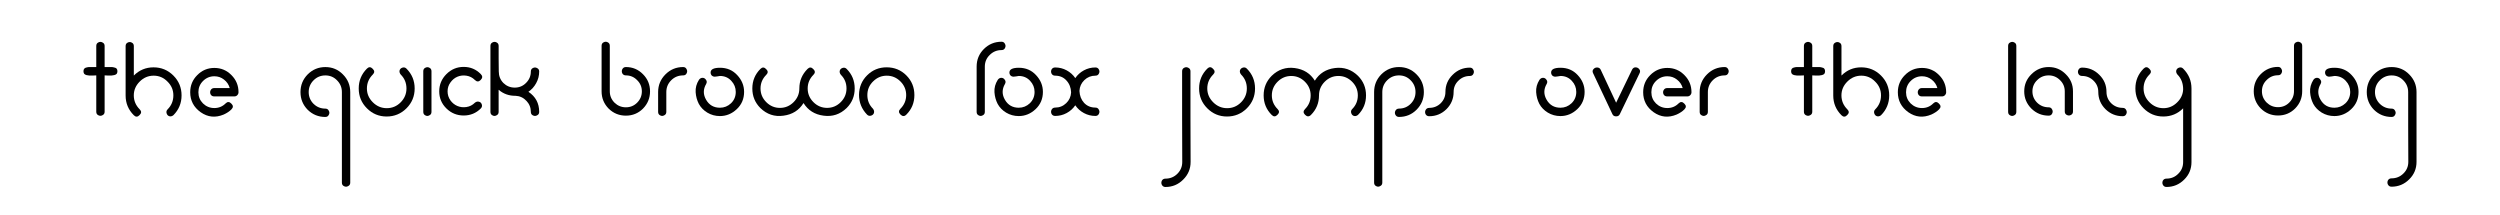
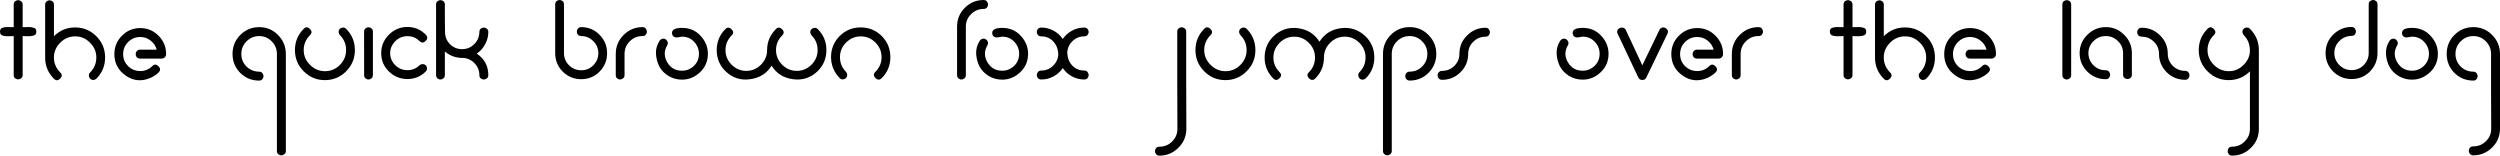
- <svg xmlns="http://www.w3.org/2000/svg" width="179.679mm" height="15.439mm" viewBox="0 0 179.679 15.439" version="1.1" id="svg5">
+ <svg xmlns="http://www.w3.org/2000/svg" width="371.359mm" height="23.118mm" viewBox="0 0 371.359 23.118" version="1.1" id="svg5">
  <defs id="defs2" />
-   <g id="layer1" transform="translate(-49.18269,-61.32749)">
+   <g id="layer1" transform="translate(-55.18269,-64.32749)">
    <g aria-label="happy virus" id="text1574" style="font-size:9.878px;line-height:1.25;font-family:happy_virus;-inkscape-font-specification:happy_virus;stroke-width:0.265">
-       <g aria-label="the quick brown fox jumps over the lazy dog" id="text15869" style="font-size:10.583px;font-family:sans-serif;stroke-width:0.07">
+       <g aria-label="the quick brown fox jumps over the lazy dog" id="text15869" style="font-size:10.583px;font-family:sans-serif;stroke-width:0.07" transform="matrix(2.214701,0,0,2.214701,-67.03049,-78.13869)">
        <path d="m 56.702,64.627 q 0,-0.176 -0.155,-0.248 -0.145,-0.083 -0.3,0 -0.145,0.072 -0.145,0.248 v 1.519 q -0.052,0 -0.238,0 -0.186,-0.01 -0.269,0 -0.072,0 -0.196,0.031 -0.114,0.021 -0.165,0.093 -0.052,0.062 -0.052,0.176 0,0.114 0.052,0.186 0.052,0.062 0.165,0.093 0.124,0.021 0.196,0.031 0.083,0 0.269,0 0.186,-0.01 0.238,-0.01 v 2.615 q 0,0.176 0.145,0.248 0.155,0.083 0.3,0 0.155,-0.072 0.155,-0.248 v -2.615 q 0.052,0 0.238,0.01 0.186,0 0.258,0 0.083,-0.01 0.196,-0.031 0.124,-0.031 0.176,-0.093 0.052,-0.072 0.052,-0.186 0,-0.114 -0.052,-0.176 -0.052,-0.072 -0.176,-0.093 -0.114,-0.031 -0.196,-0.031 -0.072,-0.01 -0.258,0 -0.186,0 -0.238,0 z" style="font-family:happy_virus" id="path46448" />
        <path d="m 59.224,67.19 q 0.424,-0.424 1.003,-0.424 0.579,0 0.992,0.424 0.424,0.413 0.424,0.992 0,0.589 -0.413,1.003 -0.124,0.124 -0.072,0.289 0.052,0.165 0.196,0.207 0.145,0.041 0.289,-0.072 0.589,-0.589 0.589,-1.426 0,-0.837 -0.589,-1.426 -0.589,-0.589 -1.426,-0.589 -0.827,0 -1.416,0.589 v -2.119 q 0,-0.176 -0.145,-0.248 -0.145,-0.083 -0.3,0 -0.145,0.072 -0.145,0.248 v 3.555 q 0,0.827 0.589,1.416 0.207,0.207 0.413,-0.01 0.217,-0.207 0.01,-0.413 -0.424,-0.424 -0.424,-1.003 0,-0.568 0.424,-0.992 z" style="font-family:happy_virus" id="path46450" />
        <path d="m 65.818,69.185 q 0.207,-0.207 -0.01,-0.413 -0.207,-0.217 -0.413,-0.01 -0.331,0.331 -0.806,0.331 -0.475,0 -0.816,-0.331 -0.331,-0.331 -0.331,-0.806 0,-0.475 0.331,-0.806 0.341,-0.341 0.816,-0.341 0.393,0 0.692,0.238 0.31,0.238 0.413,0.61 h -1.116 q -0.176,0 -0.258,0.155 -0.072,0.145 0,0.3 0.083,0.145 0.258,0.145 h 1.447 q 0.124,0 0.207,-0.083 0.093,-0.093 0.093,-0.217 0,-0.723 -0.506,-1.23 -0.506,-0.517 -1.23,-0.517 -0.723,0 -1.23,0.517 -0.506,0.506 -0.506,1.23 0,0.899 0.754,1.437 0.765,0.537 1.654,0.165 0.341,-0.155 0.558,-0.372 z" style="font-family:happy_virus" id="path46452" />
        <path d="m 72.567,69.733 q 0.176,0 0.248,-0.155 0.083,-0.145 0,-0.289 -0.072,-0.155 -0.248,-0.155 -0.496,0 -0.847,-0.341 -0.351,-0.351 -0.351,-0.847 0,-0.496 0.351,-0.847 0.351,-0.351 0.847,-0.351 0.496,0 0.837,0.351 0.351,0.351 0.351,0.847 v 6.511 q 0,0.176 0.145,0.248 0.155,0.083 0.3,0 0.155,-0.072 0.155,-0.248 v -6.511 q 0,-0.744 -0.527,-1.271 -0.517,-0.527 -1.261,-0.527 -0.744,0 -1.271,0.527 -0.517,0.527 -0.517,1.271 0,0.744 0.517,1.271 0.527,0.517 1.271,0.517 z" style="font-family:happy_virus" id="path46454" />
        <path d="m 77.972,68.689 q -0.413,0.413 -0.992,0.413 -0.579,0 -1.003,-0.424 -0.424,-0.424 -0.424,-0.992 0,-0.579 0.424,-1.003 0.207,-0.207 -0.01,-0.413 -0.207,-0.217 -0.413,-0.01 -0.589,0.589 -0.589,1.426 0,0.837 0.589,1.426 0.589,0.589 1.416,0.589 0.837,0 1.426,-0.589 0.589,-0.589 0.589,-1.426 0,-0.837 -0.589,-1.426 -0.124,-0.124 -0.289,-0.072 -0.165,0.052 -0.207,0.207 -0.031,0.145 0.083,0.289 0.413,0.413 0.413,1.003 0,0.579 -0.424,1.003 z" style="font-family:happy_virus" id="path46456" />
        <path d="m 79.605,69.371 q 0,0.176 0.145,0.248 0.145,0.083 0.289,0 0.155,-0.072 0.155,-0.248 v -2.925 q 0,-0.176 -0.145,-0.248 -0.145,-0.083 -0.3,0 -0.145,0.072 -0.145,0.248 z" style="font-family:happy_virus" id="path46458" />
        <path d="m 81.558,68.544 q -0.207,-0.289 -0.207,-0.651 0,-0.362 0.207,-0.641 0.207,-0.289 0.506,-0.413 0.3,-0.124 0.641,-0.072 0.351,0.052 0.61,0.31 0.207,0.207 0.413,0 0.217,-0.217 0.01,-0.424 -0.506,-0.517 -1.23,-0.517 -0.723,0 -1.24,0.517 -0.517,0.517 -0.517,1.24 0,0.723 0.517,1.23 0.517,0.506 1.24,0.506 0.723,0 1.23,-0.506 0.124,-0.124 0.072,-0.289 -0.052,-0.165 -0.207,-0.196 -0.145,-0.041 -0.289,0.072 -0.258,0.258 -0.61,0.31 -0.341,0.052 -0.641,-0.072 -0.3,-0.124 -0.506,-0.403 z" style="font-family:happy_virus" id="path46460" />
        <path d="m 84.431,69.371 q 0,0.176 0.145,0.248 0.145,0.083 0.289,0 0.155,-0.072 0.155,-0.248 v -1.592 q 0.517,0.444 1.22,0.434 0.455,0.021 0.775,0.362 0.32,0.331 0.32,0.796 0,0.176 0.145,0.248 0.155,0.083 0.3,0 0.155,-0.072 0.155,-0.248 0,-0.93 -0.775,-1.447 0.351,-0.238 0.558,-0.62 0.217,-0.393 0.217,-0.837 0,-0.176 -0.155,-0.248 -0.145,-0.083 -0.3,0 -0.145,0.072 -0.145,0.248 0,0.475 -0.341,0.816 -0.331,0.341 -0.816,0.341 -0.475,0 -0.816,-0.331 -0.331,-0.341 -0.331,-0.827 0,-0.31 -0.01,-0.92 0,-0.61 0,-0.92 0,-0.176 -0.145,-0.248 -0.145,-0.083 -0.3,0 -0.145,0.072 -0.145,0.248 z" style="font-family:happy_virus" id="path46462" />
        <path d="m 94.167,66.146 q -0.176,0 -0.258,0.155 -0.072,0.145 0,0.3 0.083,0.145 0.258,0.145 0.475,0 0.806,0.341 0.341,0.331 0.341,0.806 0,0.475 -0.341,0.816 -0.331,0.331 -0.806,0.331 -0.475,0 -0.816,-0.331 -0.341,-0.341 -0.341,-0.816 v -3.276 q 0,-0.176 -0.145,-0.248 -0.145,-0.083 -0.3,0 -0.145,0.072 -0.145,0.248 v 3.276 q 0,0.723 0.506,1.24 0.517,0.506 1.24,0.506 0.723,0 1.23,-0.506 0.506,-0.517 0.506,-1.24 0,-0.723 -0.506,-1.23 -0.506,-0.517 -1.23,-0.517 z" style="font-family:happy_virus" id="path46464" />
        <path d="m 98.281,66.746 q 0.176,0 0.248,-0.145 0.083,-0.155 0,-0.3 -0.072,-0.155 -0.248,-0.155 -0.744,0 -1.271,0.527 -0.527,0.527 -0.527,1.271 v 1.426 q 0,0.176 0.145,0.248 0.145,0.083 0.289,0 0.155,-0.072 0.155,-0.248 v -1.426 q 0,-0.496 0.351,-0.847 0.351,-0.351 0.858,-0.351 z" style="font-family:happy_virus" id="path46466" />
        <path d="m 100.927,66.198 q -0.672,0 -0.672,0.341 0,0.124 0.083,0.217 0.093,0.083 0.217,0.083 0.062,0 0.186,-0.021 0.124,-0.031 0.186,-0.031 0.496,0 0.816,0.351 0.32,0.341 0.32,0.796 0,0.486 -0.341,0.816 -0.341,0.32 -0.796,0.32 -0.661,0 -0.992,-0.568 -0.331,-0.568 0,-1.137 0.093,-0.165 -0.01,-0.3 -0.093,-0.145 -0.248,-0.145 -0.155,0 -0.258,0.145 -0.269,0.424 -0.238,0.889 0.031,0.455 0.227,0.837 0.207,0.382 0.61,0.63 0.413,0.248 0.909,0.248 0.682,0 1.209,-0.496 0.527,-0.496 0.527,-1.24 0,-0.682 -0.496,-1.209 -0.486,-0.527 -1.24,-0.527 z" style="font-family:happy_virus" id="path46468" />
        <path d="m 106.931,68.73 q 0.486,0.785 1.437,0.91 0.961,0.134 1.664,-0.548 0.579,-0.579 0.579,-1.406 0,-0.827 -0.579,-1.406 -0.124,-0.124 -0.289,-0.072 -0.165,0.052 -0.207,0.207 -0.031,0.145 0.083,0.289 0.403,0.403 0.403,0.982 0,0.568 -0.413,0.982 -0.413,0.413 -0.982,0.413 -0.568,0 -0.982,-0.413 -0.413,-0.413 -0.413,-0.982 0,-0.568 0.413,-0.982 0.207,-0.207 -0.01,-0.413 -0.207,-0.217 -0.413,-0.01 -0.589,0.589 -0.589,1.406 0,0.568 -0.413,0.982 -0.413,0.413 -0.982,0.413 -0.568,0 -0.982,-0.413 -0.413,-0.413 -0.413,-0.982 0,-0.568 0.413,-0.982 0.207,-0.207 -0.01,-0.413 -0.207,-0.217 -0.413,-0.01 -0.579,0.579 -0.579,1.406 0,0.827 0.579,1.406 0.703,0.682 1.654,0.548 0.961,-0.124 1.447,-0.91 z" style="font-family:happy_virus" id="path46470" />
        <path d="m 111.934,67.18 q 0.413,-0.413 0.982,-0.413 0.568,0 0.982,0.413 0.413,0.413 0.413,0.982 0,0.568 -0.413,0.982 -0.207,0.207 0,0.413 0.217,0.217 0.424,0.01 0.579,-0.579 0.579,-1.406 0,-0.837 -0.579,-1.416 -0.579,-0.579 -1.416,-0.579 -0.827,0 -1.406,0.579 -0.568,0.568 -0.579,1.395 0,0.827 0.579,1.426 0.124,0.124 0.289,0.072 0.165,-0.052 0.207,-0.196 0.041,-0.155 -0.072,-0.3 -0.403,-0.403 -0.403,-0.982 0,-0.579 0.413,-0.982 z" style="font-family:happy_virus" id="path46472" />
        <path d="m 121.163,64.927 q 0.176,0 0.248,-0.145 0.083,-0.155 0,-0.3 -0.072,-0.155 -0.248,-0.155 -0.744,0 -1.271,0.527 -0.517,0.517 -0.517,1.261 v 3.256 q 0,0.176 0.145,0.248 0.145,0.083 0.289,0 0.155,-0.072 0.155,-0.248 v -3.256 q 0,-0.496 0.351,-0.837 0.351,-0.351 0.847,-0.351 z" style="font-family:happy_virus" id="path46474" />
        <path d="m 122.403,66.198 q -0.672,0 -0.672,0.341 0,0.124 0.083,0.217 0.093,0.083 0.217,0.083 0.062,0 0.186,-0.021 0.124,-0.031 0.186,-0.031 0.496,0 0.816,0.351 0.32,0.341 0.32,0.796 0,0.486 -0.341,0.816 -0.341,0.32 -0.796,0.32 -0.661,0 -0.992,-0.568 -0.331,-0.568 0,-1.137 0.093,-0.165 -0.01,-0.3 -0.093,-0.145 -0.248,-0.145 -0.155,0 -0.258,0.145 -0.269,0.424 -0.238,0.889 0.031,0.455 0.227,0.837 0.207,0.382 0.61,0.63 0.413,0.248 0.909,0.248 0.682,0 1.209,-0.496 0.527,-0.496 0.527,-1.24 0,-0.682 -0.496,-1.209 -0.486,-0.527 -1.24,-0.527 z" style="font-family:happy_virus" id="path46476" />
        <path d="m 127.912,69.66 q 0.176,0 0.248,-0.145 0.083,-0.155 0,-0.3 -0.072,-0.155 -0.248,-0.155 -0.496,0 -0.816,-0.341 -0.31,-0.341 -0.331,-0.858 0.021,-0.455 0.351,-0.775 0.331,-0.32 0.796,-0.32 0.176,0 0.248,-0.145 0.083,-0.155 0,-0.3 -0.072,-0.145 -0.248,-0.145 -0.444,0 -0.827,0.207 -0.382,0.207 -0.62,0.558 -0.238,-0.351 -0.62,-0.558 -0.382,-0.207 -0.827,-0.207 -0.176,0 -0.258,0.145 -0.072,0.145 0,0.3 0.083,0.145 0.258,0.145 0.496,0 0.806,0.341 0.32,0.341 0.341,0.858 -0.021,0.455 -0.351,0.775 -0.331,0.32 -0.796,0.32 -0.176,0 -0.258,0.155 -0.072,0.145 0,0.3 0.083,0.145 0.258,0.145 0.444,0 0.827,-0.207 0.382,-0.207 0.62,-0.558 0.238,0.351 0.62,0.558 0.382,0.207 0.827,0.207 z" style="font-family:happy_virus" id="path46478" />
        <path d="m 132.945,74.167 q -0.176,0 -0.258,0.145 -0.072,0.155 0,0.3 0.083,0.155 0.258,0.155 0.744,0 1.271,-0.527 0.537,-0.527 0.537,-1.271 0,-1.096 -0.01,-3.266 0,-2.16 0,-3.256 0,-0.176 -0.155,-0.248 -0.145,-0.083 -0.3,0 -0.145,0.072 -0.145,0.248 0,1.096 0,3.256 0.01,2.17 0.01,3.266 0,0.496 -0.351,0.847 -0.351,0.351 -0.858,0.351 z" style="font-family:happy_virus" id="path46480" />
        <path d="m 138.371,68.689 q -0.413,0.413 -0.992,0.413 -0.579,0 -1.003,-0.424 -0.424,-0.424 -0.424,-0.992 0,-0.579 0.424,-1.003 0.207,-0.207 -0.01,-0.413 -0.207,-0.217 -0.413,-0.01 -0.589,0.589 -0.589,1.426 0,0.837 0.589,1.426 0.589,0.589 1.416,0.589 0.837,0 1.426,-0.589 0.589,-0.589 0.589,-1.426 0,-0.837 -0.589,-1.426 -0.124,-0.124 -0.289,-0.072 -0.165,0.052 -0.207,0.207 -0.031,0.145 0.083,0.289 0.413,0.413 0.413,1.003 0,0.579 -0.424,1.003 z" style="font-family:happy_virus" id="path46482" />
        <path d="m 143.683,67.128 q -0.486,-0.785 -1.447,-0.91 -0.951,-0.124 -1.654,0.558 -0.579,0.579 -0.579,1.406 0,0.827 0.579,1.406 0.207,0.207 0.413,-0.01 0.217,-0.207 0.01,-0.413 -0.413,-0.413 -0.413,-0.982 0,-0.568 0.413,-0.982 0.413,-0.413 0.982,-0.413 0.568,0 0.982,0.413 0.413,0.413 0.413,0.982 0,0.579 -0.403,0.982 -0.207,0.207 0,0.413 0.217,0.217 0.424,0.01 0.579,-0.579 0.579,-1.406 0,-0.568 0.413,-0.982 0.413,-0.413 0.982,-0.413 0.568,0 0.982,0.413 0.413,0.413 0.413,0.982 0,0.579 -0.403,0.982 -0.124,0.124 -0.072,0.289 0.052,0.165 0.196,0.207 0.145,0.041 0.289,-0.072 0.579,-0.579 0.579,-1.406 0,-0.827 -0.579,-1.406 -0.703,-0.682 -1.664,-0.558 -0.951,0.124 -1.437,0.91 z" style="font-family:happy_virus" id="path46484" />
        <path d="m 149.73,69.133 q -0.176,0 -0.258,0.155 -0.072,0.145 0,0.289 0.083,0.155 0.258,0.155 0.744,0 1.261,-0.517 0.527,-0.527 0.527,-1.271 0,-0.744 -0.527,-1.271 -0.517,-0.527 -1.261,-0.527 -0.744,0 -1.271,0.527 -0.517,0.527 -0.517,1.271 v 6.511 q 0,0.176 0.145,0.248 0.145,0.083 0.289,0 0.155,-0.072 0.155,-0.248 v -6.511 q 0,-0.496 0.351,-0.847 0.351,-0.351 0.848,-0.351 0.496,0 0.837,0.351 0.351,0.351 0.351,0.847 0,0.496 -0.351,0.847 -0.341,0.341 -0.837,0.341 z" style="font-family:happy_virus" id="path46486" />
        <path d="m 153.068,67.934 q 0,0.475 -0.341,0.816 -0.341,0.331 -0.827,0.331 -0.176,0 -0.258,0.155 -0.072,0.145 0,0.3 0.083,0.145 0.258,0.145 0.723,0 1.24,-0.506 0.517,-0.517 0.517,-1.24 0,-0.475 0.341,-0.806 0.341,-0.341 0.827,-0.341 0.176,0 0.248,-0.145 0.083,-0.155 0,-0.3 -0.072,-0.155 -0.248,-0.155 -0.723,0 -1.24,0.517 -0.517,0.506 -0.517,1.23 z" style="font-family:happy_virus" id="path46488" />
        <path d="m 161.336,66.198 q -0.672,0 -0.672,0.341 0,0.124 0.083,0.217 0.093,0.083 0.217,0.083 0.062,0 0.186,-0.021 0.124,-0.031 0.186,-0.031 0.496,0 0.816,0.351 0.32,0.341 0.32,0.796 0,0.486 -0.341,0.816 -0.341,0.32 -0.796,0.32 -0.661,0 -0.992,-0.568 -0.331,-0.568 0,-1.137 0.093,-0.165 -0.01,-0.3 -0.093,-0.145 -0.248,-0.145 -0.155,0 -0.258,0.145 -0.269,0.424 -0.238,0.889 0.031,0.455 0.227,0.837 0.207,0.382 0.61,0.63 0.413,0.248 0.909,0.248 0.682,0 1.209,-0.496 0.527,-0.496 0.527,-1.24 0,-0.682 -0.496,-1.209 -0.486,-0.527 -1.24,-0.527 z" style="font-family:happy_virus" id="path46490" />
        <path d="m 164.23,66.343 q -0.072,-0.155 -0.248,-0.165 -0.165,-0.01 -0.279,0.124 -0.103,0.124 -0.021,0.289 l 1.385,2.935 q 0.072,0.165 0.269,0.165 0.196,0 0.269,-0.165 l 1.416,-2.935 q 0.083,-0.165 -0.021,-0.289 -0.103,-0.134 -0.269,-0.134 -0.165,0 -0.248,0.165 l -1.147,2.377 z" style="font-family:happy_virus" id="path46492" />
        <path d="m 170.245,69.185 q 0.207,-0.207 -0.01,-0.413 -0.207,-0.217 -0.413,-0.01 -0.331,0.331 -0.806,0.331 -0.475,0 -0.816,-0.331 -0.331,-0.331 -0.331,-0.806 0,-0.475 0.331,-0.806 0.341,-0.341 0.816,-0.341 0.393,0 0.692,0.238 0.31,0.238 0.413,0.61 h -1.116 q -0.176,0 -0.258,0.155 -0.072,0.145 0,0.3 0.083,0.145 0.258,0.145 h 1.447 q 0.124,0 0.207,-0.083 0.093,-0.093 0.093,-0.217 0,-0.723 -0.506,-1.23 -0.506,-0.517 -1.23,-0.517 -0.723,0 -1.23,0.517 -0.506,0.506 -0.506,1.23 0,0.899 0.754,1.437 0.765,0.537 1.654,0.165 0.341,-0.155 0.558,-0.372 z" style="font-family:happy_virus" id="path46494" />
        <path d="m 173.139,66.746 q 0.176,0 0.248,-0.145 0.083,-0.155 0,-0.3 -0.072,-0.155 -0.248,-0.155 -0.744,0 -1.271,0.527 -0.527,0.527 -0.527,1.271 v 1.426 q 0,0.176 0.145,0.248 0.145,0.083 0.289,0 0.155,-0.072 0.155,-0.248 v -1.426 q 0,-0.496 0.351,-0.847 0.351,-0.351 0.858,-0.351 z" style="font-family:happy_virus" id="path46496" />
        <path d="m 179.433,64.627 q 0,-0.176 -0.155,-0.248 -0.145,-0.083 -0.3,0 -0.145,0.072 -0.145,0.248 v 1.519 q -0.052,0 -0.238,0 -0.186,-0.01 -0.269,0 -0.072,0 -0.196,0.031 -0.114,0.021 -0.165,0.093 -0.052,0.062 -0.052,0.176 0,0.114 0.052,0.186 0.052,0.062 0.165,0.093 0.124,0.021 0.196,0.031 0.083,0 0.269,0 0.186,-0.01 0.238,-0.01 v 2.615 q 0,0.176 0.145,0.248 0.155,0.083 0.3,0 0.155,-0.072 0.155,-0.248 v -2.615 q 0.052,0 0.238,0.01 0.186,0 0.258,0 0.083,-0.01 0.196,-0.031 0.124,-0.031 0.176,-0.093 0.052,-0.072 0.052,-0.186 0,-0.114 -0.052,-0.176 -0.052,-0.072 -0.176,-0.093 -0.114,-0.031 -0.196,-0.031 -0.072,-0.01 -0.258,0 -0.186,0 -0.238,0 z" style="font-family:happy_virus" id="path46498" />
        <path d="m 181.955,67.19 q 0.424,-0.424 1.003,-0.424 0.579,0 0.992,0.424 0.424,0.413 0.424,0.992 0,0.589 -0.413,1.003 -0.124,0.124 -0.072,0.289 0.052,0.165 0.196,0.207 0.145,0.041 0.289,-0.072 0.589,-0.589 0.589,-1.426 0,-0.837 -0.589,-1.426 -0.589,-0.589 -1.426,-0.589 -0.827,0 -1.416,0.589 v -2.119 q 0,-0.176 -0.145,-0.248 -0.145,-0.083 -0.3,0 -0.145,0.072 -0.145,0.248 v 3.555 q 0,0.827 0.589,1.416 0.207,0.207 0.413,-0.01 0.217,-0.207 0.01,-0.413 -0.424,-0.424 -0.424,-1.003 0,-0.568 0.424,-0.992 z" style="font-family:happy_virus" id="path46500" />
        <path d="m 188.549,69.185 q 0.207,-0.207 -0.01,-0.413 -0.207,-0.217 -0.413,-0.01 -0.331,0.331 -0.806,0.331 -0.475,0 -0.816,-0.331 -0.331,-0.331 -0.331,-0.806 0,-0.475 0.331,-0.806 0.341,-0.341 0.816,-0.341 0.393,0 0.692,0.238 0.31,0.238 0.413,0.61 h -1.116 q -0.176,0 -0.258,0.155 -0.072,0.145 0,0.3 0.083,0.145 0.258,0.145 h 1.447 q 0.124,0 0.207,-0.083 0.093,-0.093 0.093,-0.217 0,-0.723 -0.506,-1.23 -0.506,-0.517 -1.23,-0.517 -0.723,0 -1.23,0.517 -0.506,0.506 -0.506,1.23 0,0.899 0.754,1.437 0.765,0.537 1.654,0.165 0.341,-0.155 0.558,-0.372 z" style="font-family:happy_virus" id="path46502" />
        <path d="m 193.51,69.371 q 0,0.176 0.145,0.248 0.145,0.083 0.289,0 0.155,-0.072 0.155,-0.248 V 64.627 q 0,-0.176 -0.145,-0.248 -0.145,-0.083 -0.3,0 -0.145,0.072 -0.145,0.248 z" style="font-family:happy_virus" id="path46504" />
        <path d="m 196.424,69.64 q 0.176,0 0.248,-0.145 0.083,-0.155 0,-0.3 -0.072,-0.155 -0.248,-0.155 -0.486,0 -0.827,-0.331 -0.341,-0.341 -0.341,-0.816 0,-0.475 0.341,-0.806 0.341,-0.341 0.827,-0.341 0.475,0 0.816,0.341 0.341,0.331 0.341,0.806 v 1.447 q 0,0.176 0.145,0.248 0.155,0.083 0.3,0 0.145,-0.072 0.145,-0.248 v -1.447 q 0,-0.723 -0.517,-1.23 -0.506,-0.517 -1.23,-0.517 -0.723,0 -1.24,0.517 -0.517,0.506 -0.517,1.23 0,0.723 0.517,1.24 0.517,0.506 1.24,0.506 z" style="font-family:happy_virus" id="path46506" />
        <path d="m 199.99,67.934 q 0,0.723 0.517,1.24 0.517,0.506 1.24,0.506 0.176,0 0.248,-0.145 0.083,-0.155 0,-0.3 -0.072,-0.155 -0.248,-0.155 -0.486,0 -0.827,-0.331 -0.341,-0.341 -0.341,-0.816 0,-0.723 -0.517,-1.23 -0.517,-0.517 -1.24,-0.517 -0.176,0 -0.258,0.155 -0.072,0.145 0,0.3 0.083,0.145 0.258,0.145 0.486,0 0.827,0.341 0.341,0.331 0.341,0.806 z" style="font-family:happy_virus" id="path46508" />
        <path d="m 204.672,69.102 q -0.579,0 -1.003,-0.424 -0.424,-0.424 -0.424,-0.992 0,-0.579 0.424,-1.003 0.207,-0.207 -0.01,-0.413 -0.207,-0.217 -0.413,-0.01 -0.589,0.589 -0.589,1.426 0,0.837 0.589,1.426 0.589,0.589 1.416,0.589 0.837,0 1.426,-0.589 v 3.865 q 0,0.496 -0.351,0.837 -0.341,0.351 -0.847,0.351 -0.176,0 -0.258,0.145 -0.072,0.155 0,0.3 0.083,0.155 0.258,0.155 0.744,0 1.271,-0.527 0.527,-0.517 0.527,-1.261 v -5.292 q 0,-0.827 -0.599,-1.426 -0.124,-0.124 -0.289,-0.072 -0.165,0.052 -0.207,0.207 -0.031,0.145 0.083,0.289 0.413,0.413 0.413,1.065 -0.021,0.548 -0.444,0.951 -0.413,0.403 -0.972,0.403 z" style="font-family:happy_virus" id="path46510" />
        <path d="m 212.909,66.736 q 0.176,0 0.248,-0.145 0.083,-0.155 0,-0.3 -0.072,-0.155 -0.248,-0.155 -0.723,0 -1.24,0.517 -0.506,0.506 -0.506,1.23 0,0.723 0.506,1.24 0.517,0.506 1.24,0.506 0.723,0 1.23,-0.506 0.506,-0.517 0.506,-1.24 v -3.266 q 0,-0.176 -0.145,-0.248 -0.145,-0.083 -0.3,0 -0.145,0.072 -0.145,0.248 v 3.266 q 0,0.475 -0.341,0.816 -0.331,0.331 -0.806,0.331 -0.475,0 -0.816,-0.331 -0.341,-0.341 -0.341,-0.816 0,-0.475 0.341,-0.806 0.341,-0.341 0.816,-0.341 z" style="font-family:happy_virus" id="path46512" />
        <path d="m 216.96,66.198 q -0.672,0 -0.672,0.341 0,0.124 0.083,0.217 0.093,0.083 0.217,0.083 0.062,0 0.186,-0.021 0.124,-0.031 0.186,-0.031 0.496,0 0.816,0.351 0.32,0.341 0.32,0.796 0,0.486 -0.341,0.816 -0.341,0.32 -0.796,0.32 -0.661,0 -0.992,-0.568 -0.331,-0.568 0,-1.137 0.093,-0.165 -0.01,-0.3 -0.093,-0.145 -0.248,-0.145 -0.155,0 -0.258,0.145 -0.269,0.424 -0.238,0.889 0.031,0.455 0.227,0.837 0.207,0.382 0.61,0.63 0.413,0.248 0.909,0.248 0.682,0 1.209,-0.496 0.527,-0.496 0.527,-1.24 0,-0.682 -0.496,-1.209 -0.486,-0.527 -1.24,-0.527 z" style="font-family:happy_virus" id="path46514" />
        <path d="m 221.064,74.146 q -0.176,0 -0.258,0.145 -0.072,0.155 0,0.3 0.083,0.155 0.258,0.155 0.744,0 1.271,-0.527 0.527,-0.517 0.527,-1.261 v -5.013 q 0,-0.744 -0.527,-1.271 -0.517,-0.527 -1.261,-0.527 -0.744,0 -1.271,0.527 -0.517,0.527 -0.517,1.271 0,0.744 0.517,1.271 0.527,0.517 1.271,0.517 0.176,0 0.248,-0.155 0.083,-0.145 0,-0.289 -0.072,-0.155 -0.248,-0.155 -0.496,0 -0.847,-0.341 -0.351,-0.351 -0.351,-0.847 0,-0.496 0.351,-0.847 0.351,-0.351 0.847,-0.351 0.496,0 0.837,0.351 0.351,0.351 0.351,0.847 0,0.837 0,2.501 0.01,1.674 0.01,2.511 0,0.496 -0.351,0.837 -0.351,0.351 -0.858,0.351 z" style="font-family:happy_virus" id="path46516" />
      </g>
    </g>
  </g>
</svg>
